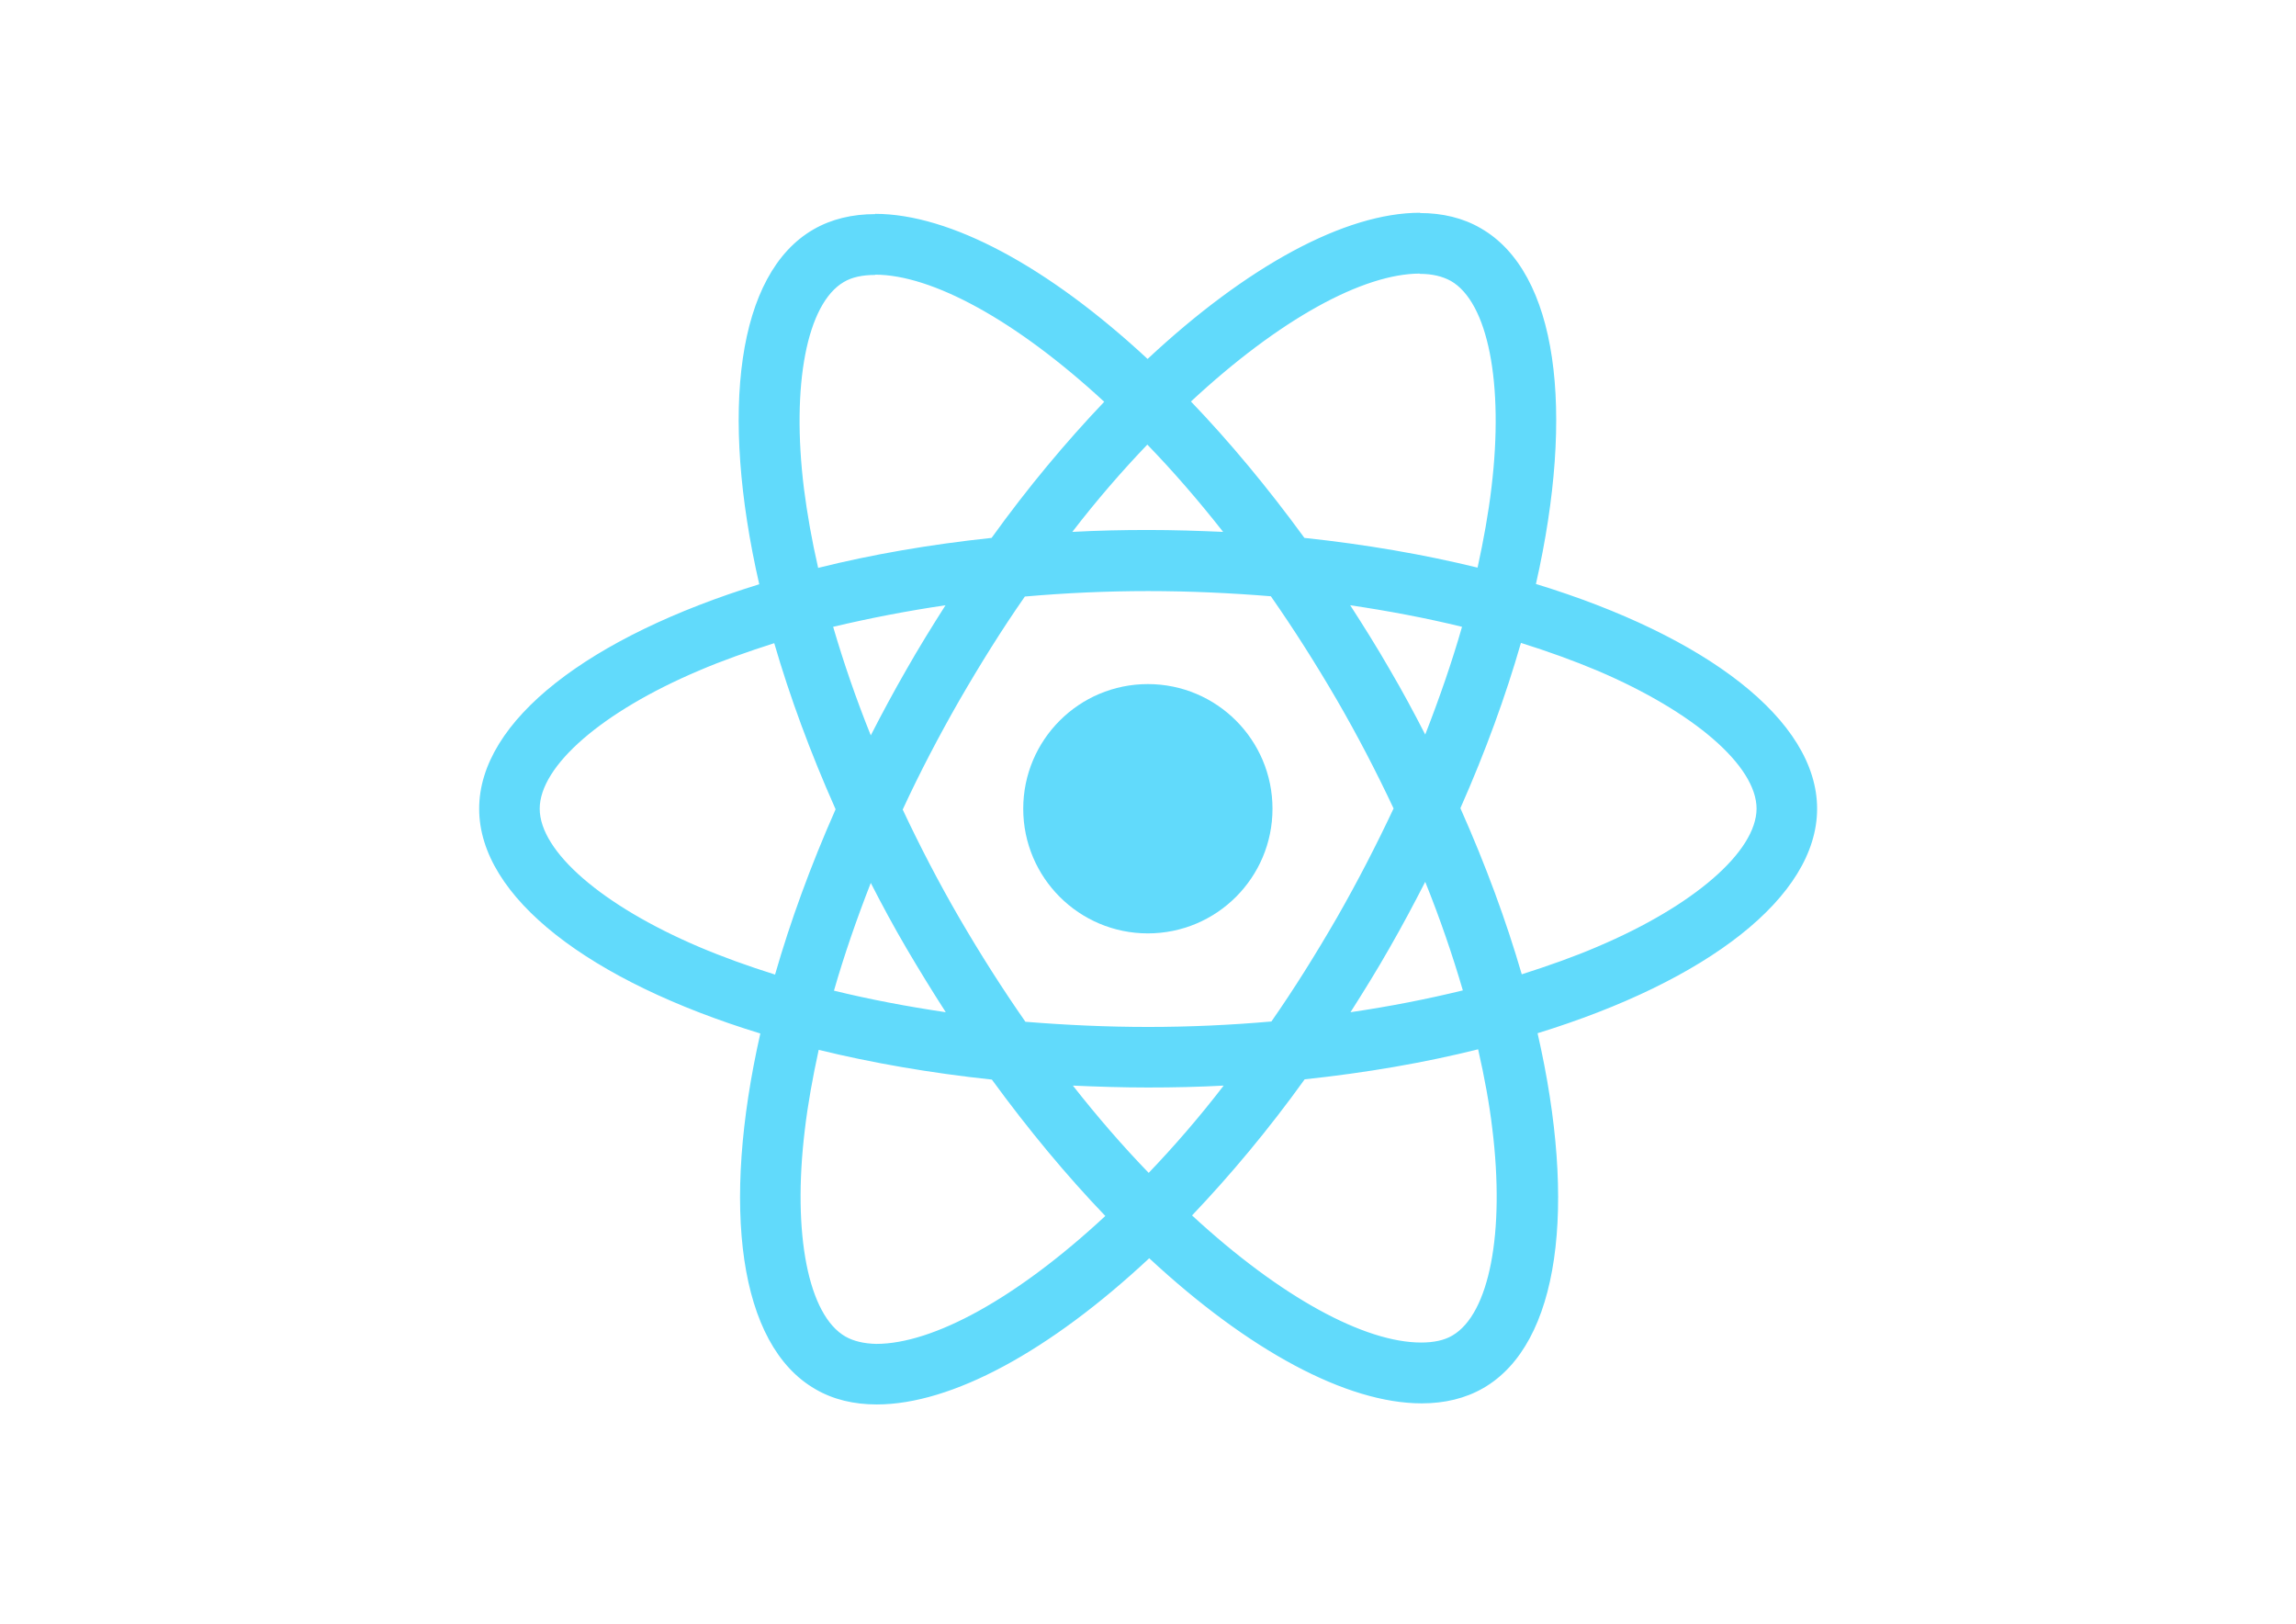
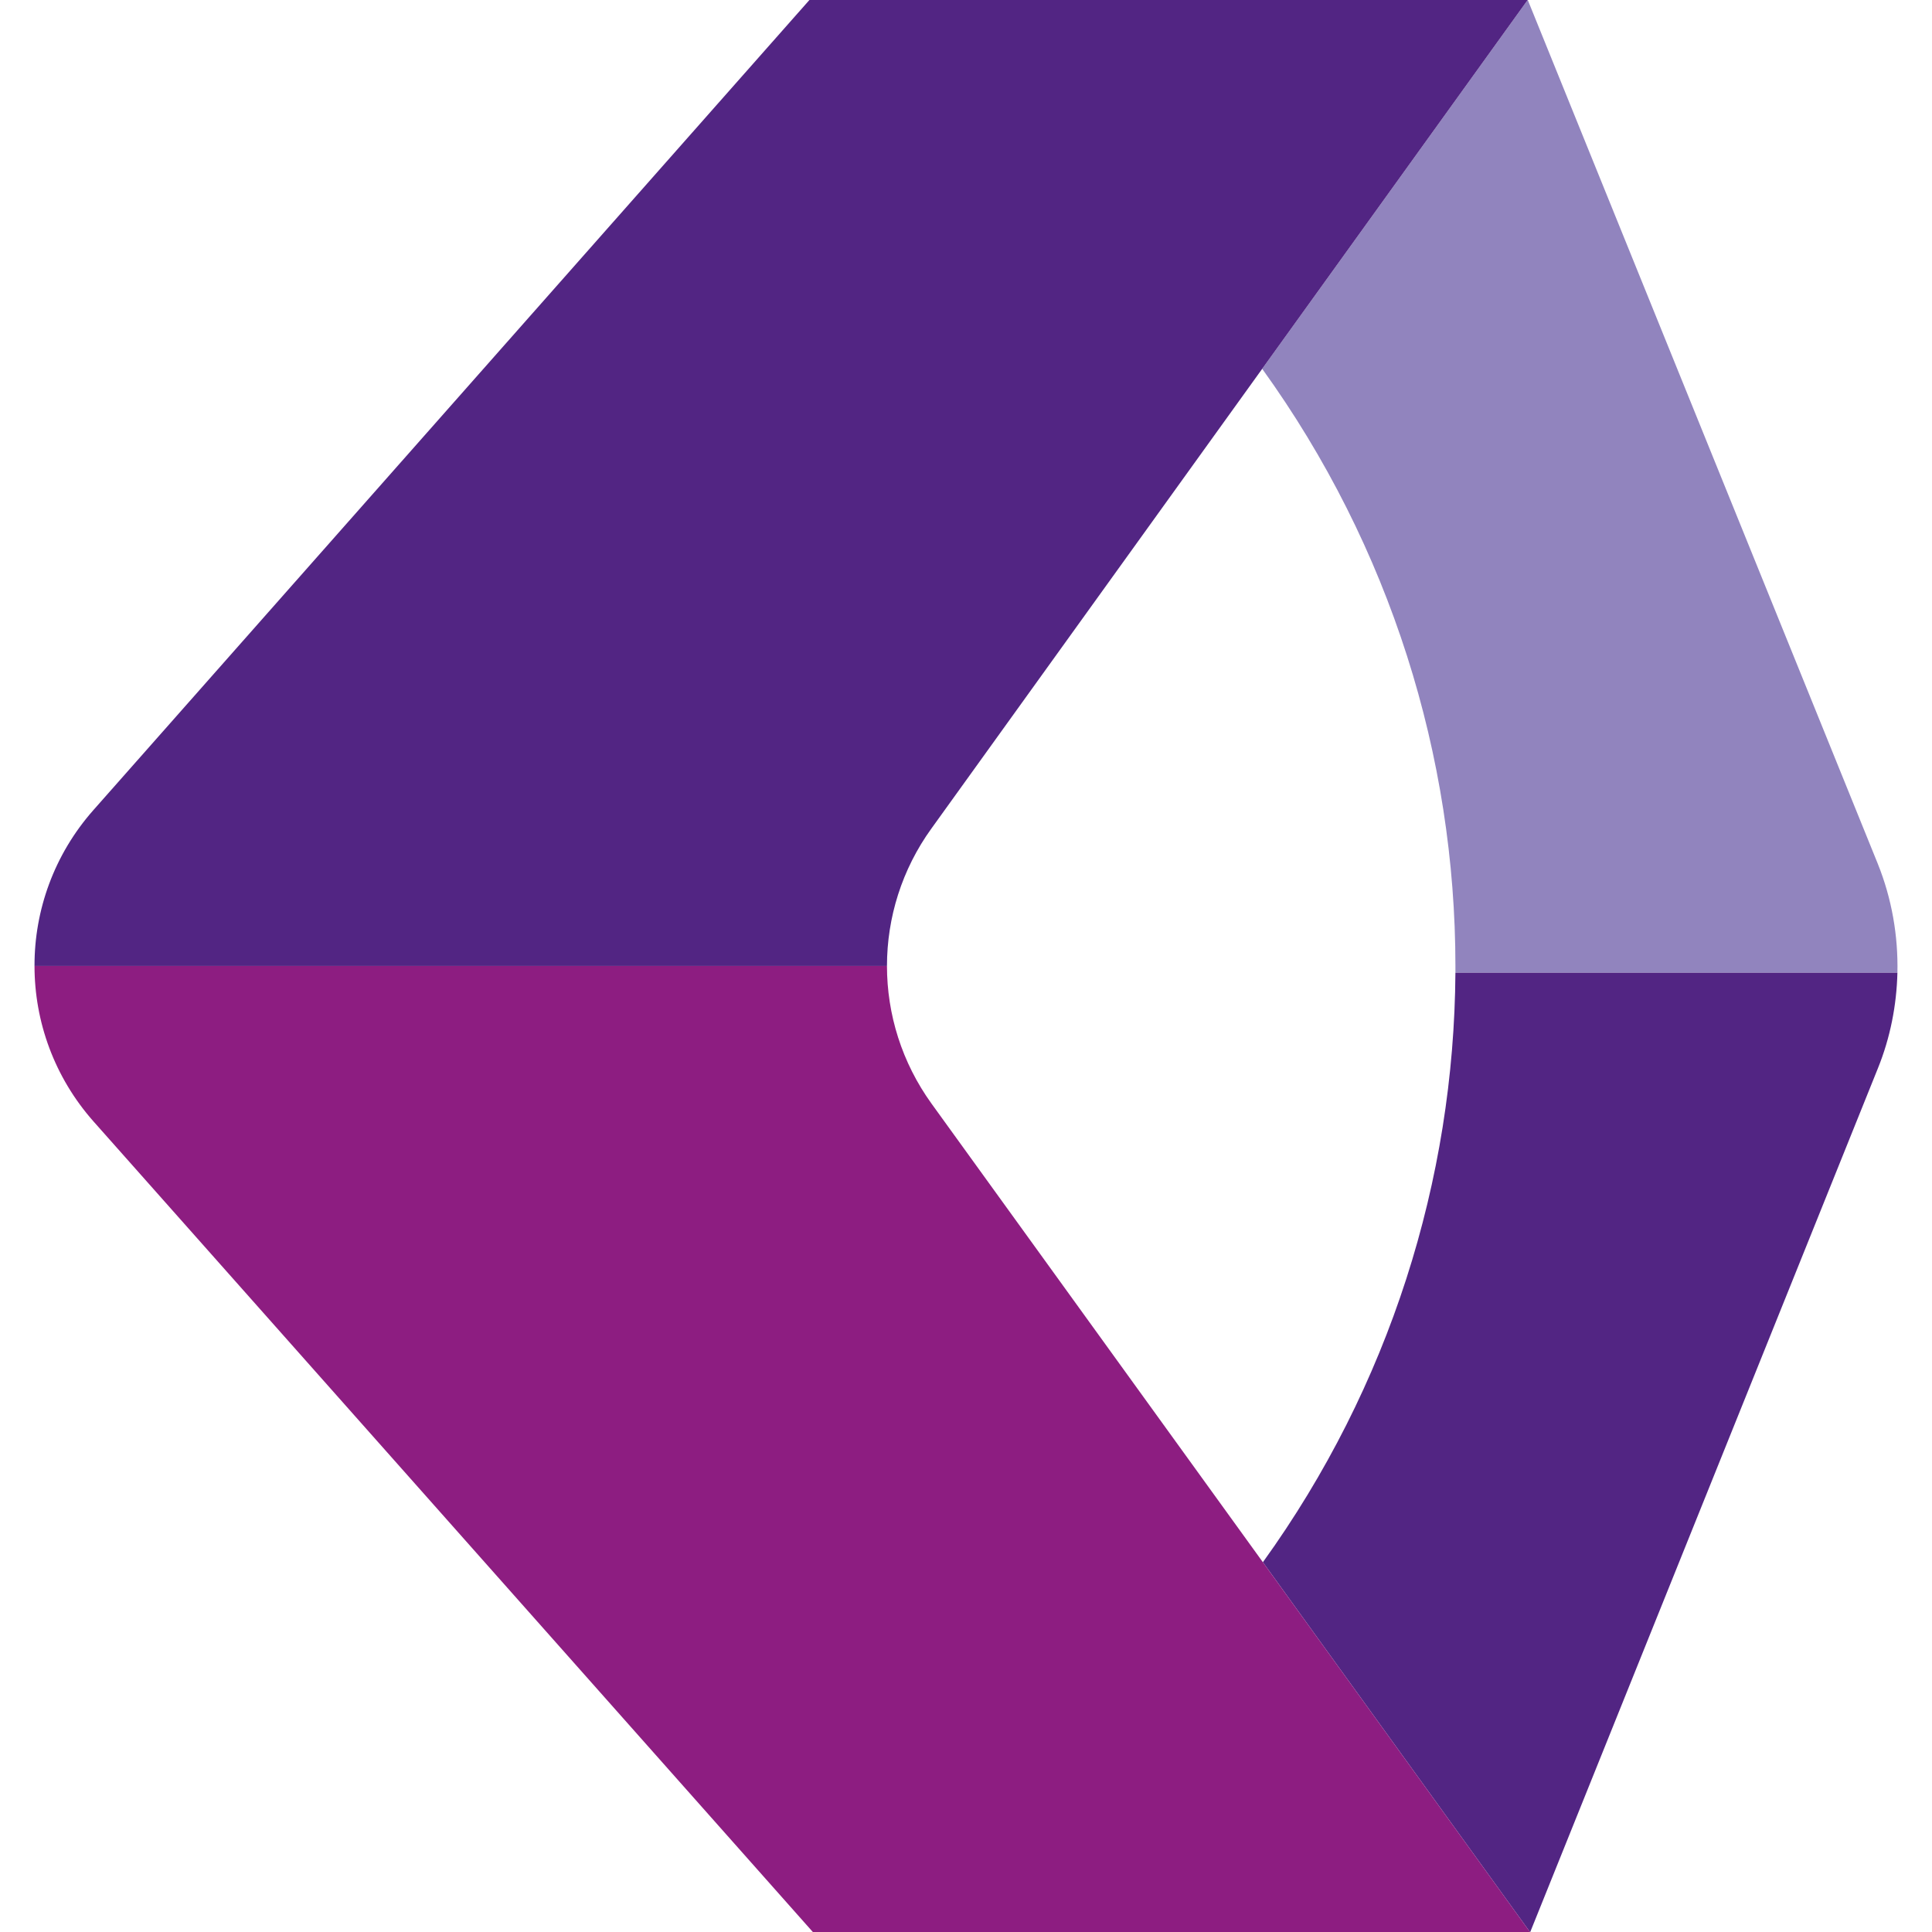
- <svg xmlns="http://www.w3.org/2000/svg" viewBox="0 0 841.9 595.3">
-   <g fill="#61DAFB">
-     <path d="M666.3 296.5c0-32.5-40.7-63.3-103.1-82.4 14.4-63.6 8-114.2-20.2-130.4-6.5-3.8-14.1-5.6-22.4-5.6v22.3c4.6 0 8.3.9 11.4 2.6 13.6 7.8 19.5 37.5 14.9 75.7-1.1 9.4-2.9 19.3-5.1 29.4-19.6-4.8-41-8.5-63.5-10.9-13.5-18.5-27.5-35.3-41.6-50 32.6-30.3 63.2-46.9 84-46.9V78c-27.5 0-63.5 19.6-99.9 53.6-36.4-33.8-72.4-53.2-99.9-53.2v22.3c20.7 0 51.4 16.5 84 46.6-14 14.7-28 31.4-41.3 49.9-22.6 2.4-44 6.1-63.6 11-2.3-10-4-19.7-5.2-29-4.7-38.2 1.1-67.9 14.6-75.8 3-1.8 6.9-2.6 11.5-2.6V78.5c-8.4 0-16 1.8-22.6 5.6-28.1 16.2-34.4 66.7-19.9 130.1-62.2 19.2-102.7 49.9-102.7 82.3 0 32.5 40.7 63.3 103.1 82.4-14.4 63.6-8 114.2 20.2 130.4 6.5 3.8 14.1 5.6 22.5 5.6 27.5 0 63.5-19.6 99.9-53.6 36.4 33.8 72.4 53.2 99.9 53.2 8.4 0 16-1.8 22.6-5.6 28.1-16.2 34.4-66.7 19.9-130.1 62-19.1 102.5-49.9 102.5-82.3zm-130.2-66.7c-3.7 12.9-8.3 26.2-13.5 39.5-4.1-8-8.4-16-13.1-24-4.6-8-9.5-15.8-14.4-23.4 14.2 2.1 27.9 4.7 41 7.9zm-45.8 106.5c-7.8 13.5-15.8 26.3-24.1 38.2-14.9 1.3-30 2-45.2 2-15.1 0-30.2-.7-45-1.9-8.3-11.9-16.4-24.6-24.2-38-7.6-13.1-14.5-26.4-20.8-39.8 6.2-13.4 13.2-26.8 20.7-39.9 7.8-13.5 15.8-26.3 24.1-38.2 14.9-1.3 30-2 45.2-2 15.1 0 30.2.7 45 1.9 8.3 11.9 16.4 24.6 24.2 38 7.6 13.1 14.5 26.4 20.8 39.8-6.3 13.4-13.2 26.8-20.7 39.9zm32.3-13c5.4 13.4 10 26.8 13.8 39.8-13.1 3.2-26.9 5.9-41.2 8 4.9-7.7 9.8-15.6 14.4-23.7 4.6-8 8.9-16.1 13-24.1zM421.2 430c-9.3-9.6-18.6-20.3-27.8-32 9 .4 18.2.7 27.5.7 9.4 0 18.7-.2 27.8-.7-9 11.7-18.3 22.4-27.5 32zm-74.4-58.9c-14.2-2.1-27.9-4.7-41-7.9 3.7-12.9 8.3-26.2 13.5-39.5 4.1 8 8.4 16 13.1 24 4.7 8 9.5 15.8 14.4 23.4zM420.7 163c9.3 9.6 18.6 20.3 27.8 32-9-.4-18.2-.7-27.5-.7-9.4 0-18.7.2-27.8.7 9-11.7 18.3-22.4 27.5-32zm-74 58.9c-4.9 7.7-9.8 15.6-14.4 23.7-4.6 8-8.9 16-13 24-5.4-13.4-10-26.8-13.8-39.8 13.1-3.1 26.9-5.8 41.2-7.9zm-90.5 125.2c-35.4-15.1-58.3-34.9-58.3-50.6 0-15.7 22.9-35.6 58.3-50.6 8.6-3.7 18-7 27.7-10.1 5.7 19.6 13.2 40 22.5 60.9-9.2 20.8-16.6 41.1-22.2 60.6-9.9-3.1-19.3-6.5-28-10.2zM310 490c-13.6-7.8-19.5-37.5-14.9-75.7 1.1-9.4 2.9-19.3 5.1-29.4 19.6 4.8 41 8.5 63.5 10.9 13.5 18.5 27.5 35.3 41.6 50-32.6 30.3-63.2 46.9-84 46.9-4.5-.1-8.3-1-11.3-2.7zm237.2-76.2c4.7 38.2-1.1 67.9-14.6 75.8-3 1.8-6.9 2.6-11.5 2.6-20.7 0-51.4-16.5-84-46.6 14-14.7 28-31.4 41.3-49.9 22.6-2.4 44-6.1 63.6-11 2.3 10.1 4.1 19.8 5.2 29.1zm38.5-66.7c-8.6 3.7-18 7-27.7 10.1-5.7-19.6-13.2-40-22.5-60.9 9.2-20.8 16.6-41.1 22.2-60.6 9.9 3.1 19.3 6.5 28.1 10.2 35.4 15.1 58.3 34.9 58.3 50.6-.1 15.7-23 35.6-58.4 50.6zM320.8 78.4z" />
-     <circle cx="420.9" cy="296.5" r="45.7" />
-     <path d="M520.5 78.1z" />
+ <svg xmlns="http://www.w3.org/2000/svg" version="1.1" id="svg824" xml:space="preserve" width="188.654" height="188.654" viewBox="0 0 188.654 188.654">
+   <defs id="defs828">
+     <clipPath clipPathUnits="userSpaceOnUse" id="clipPath838">
+       <path d="M 0,142.369 H 435.06 V 0 H 0 Z" id="path836" />
+     </clipPath>
+   </defs>
+   <g id="g830" transform="matrix(1.333333,0,0,-1.333333,-0.00386667,189.8244)">
+     <g id="g1217" transform="translate(2.527505)">
+       <g id="g840" transform="translate(104.063,71.1281)">
+         <path d="M 0,0 V 0.49 C 0,15.81 -4.74,31.18 -14.15,44.23 L 5.29,71.24 H 5.3 L 30.93,7.99 C 31.96,5.43 32.43,2.71 32.37,0 Z" style="fill:#9184be;fill-opacity:1;fill-rule:nonzero;stroke:none" id="path842" />
+       </g>
+       <g id="g844" transform="translate(136.4331,71.1281)">
+         <path d="m 0,0 c -0.06,-2.38 -0.52,-4.75 -1.43,-7 l -25.46,-63.25 h -0.02 l -19.56,27.081 c 9.3,12.899 14,28.029 14.1,43.169 z" style="fill:#522583;fill-opacity:1;fill-rule:nonzero;stroke:none" id="path846" />
+       </g>
+       <g id="g848" transform="translate(109.5229,0.8786)">
+         <path d="m 0,0 h -52.52 l -52.67,59.35 c -2.88,3.25 -4.33,7.319 -4.33,11.4 h 62.43 c 0,-3.541 1.09,-7.07 3.26,-10.081 L -19.56,27.08 Z" style="fill:#8d1d81;fill-opacity:1;fill-rule:nonzero;stroke:none" id="path850" />
+       </g>
+       <g id="g856" transform="translate(109.353,142.3683)">
+         <path d="m 0,0 -19.44,-27.01 -24.22,-33.66 c -2.17,-3 -3.26,-6.54 -3.26,-10.07 h -62.43 c -0.01,4.07 1.43,8.15 4.31,11.41 L -52.6,0 Z" style="fill:#522583;fill-opacity:1;fill-rule:nonzero;stroke:none" id="path858" />
+       </g>
+     </g>
  </g>
</svg>
